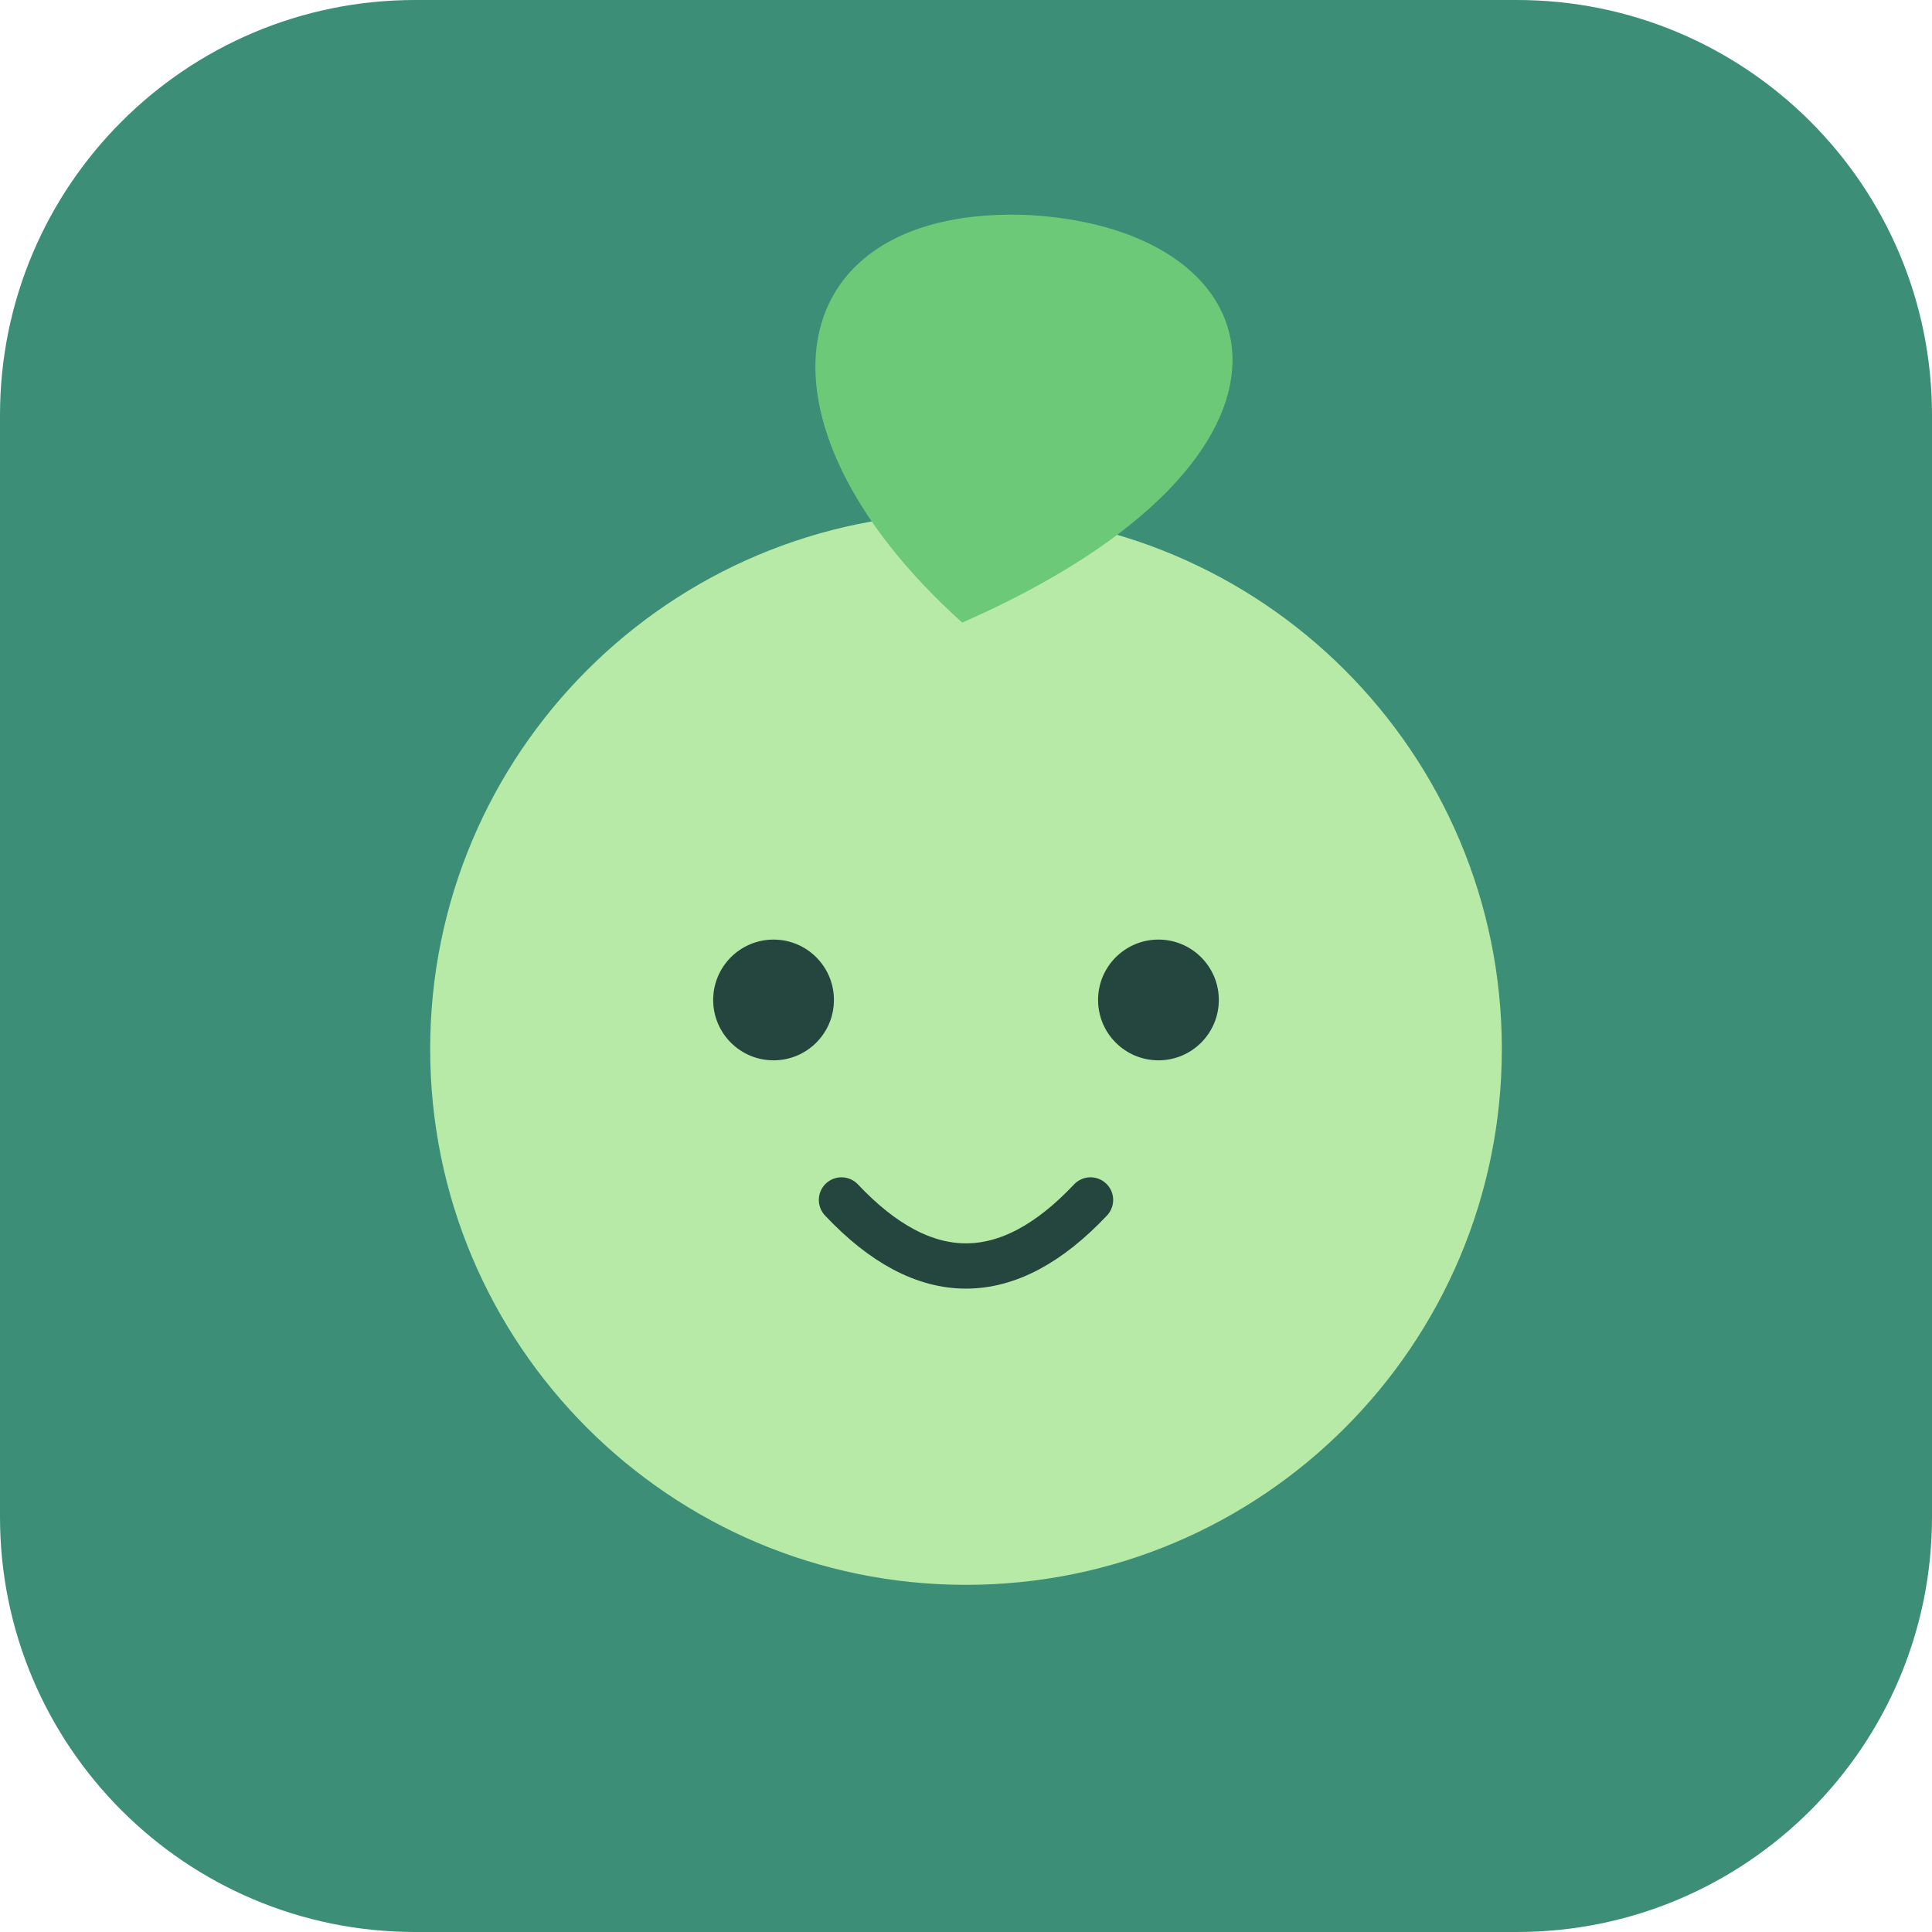
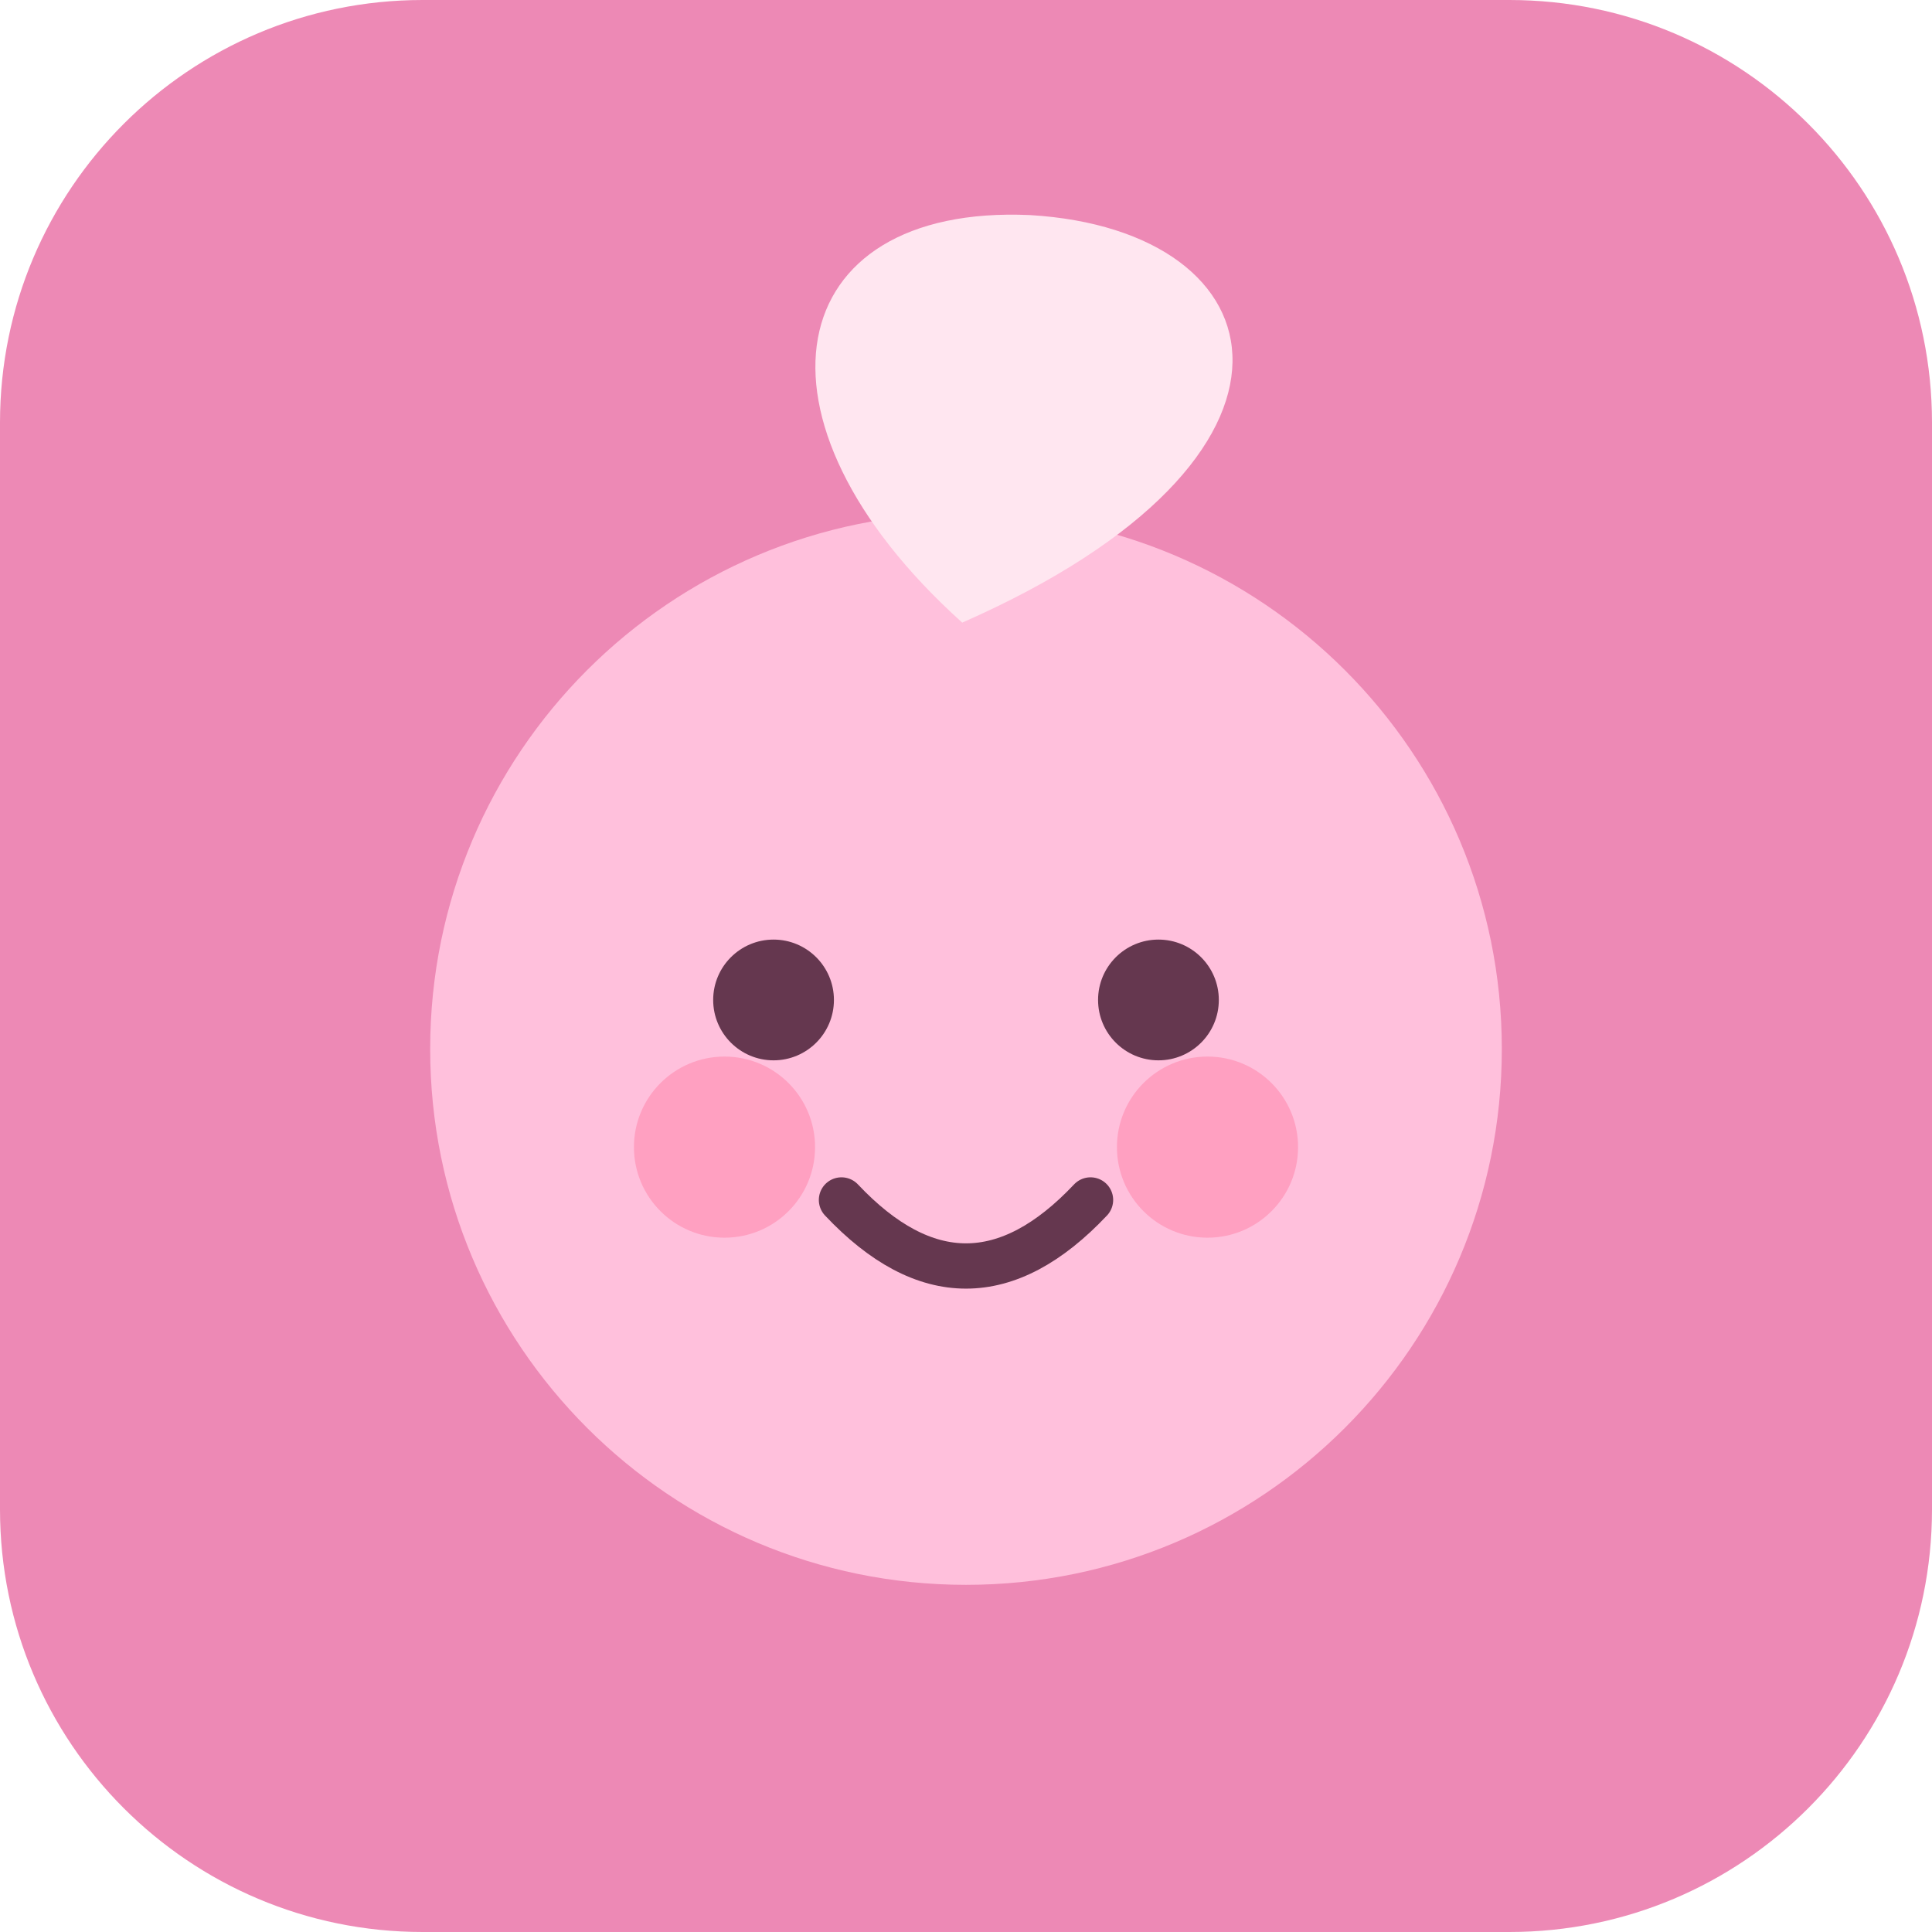
<svg xmlns="http://www.w3.org/2000/svg" viewBox="0 0 512 512">
-   <rect width="512" height="512" rx="110" fill="#3c8f76" />
-   <circle cx="256" cy="278" r="142" fill="#b7e9a7" />
-   <path d="M255 165C195 111 207 54 273 57c67 4 82 64-18 108Z" fill="#6bc977" />
-   <circle cx="205" cy="265" r="16" fill="#24463e" />
-   <circle cx="307" cy="265" r="16" fill="#24463e" />
-   <path d="M223 318q33 35 66 0" fill="none" stroke="#24463e" stroke-width="12" stroke-linecap="round" />
+   <rect width="512" height="512" rx="112" fill="#ed89b5" />
+   <circle cx="256" cy="278" r="142" fill="#ffc0dc" />
+   <path d="M255 165C195 111 207 54 273 57c67 4 82 64-18 108Z" fill="#ffe6f0" />
+   <circle cx="205" cy="265" r="16" fill="#65374f" />
+   <circle cx="307" cy="265" r="16" fill="#65374f" />
+   <circle cx="192" cy="304" r="24" fill="#ff8aaf" opacity=".6" />
+   <circle cx="320" cy="304" r="24" fill="#ff8aaf" opacity=".6" />
+   <path d="M223 318q33 35 66 0" fill="none" stroke="#65374f" stroke-width="12" stroke-linecap="round" />
</svg>
